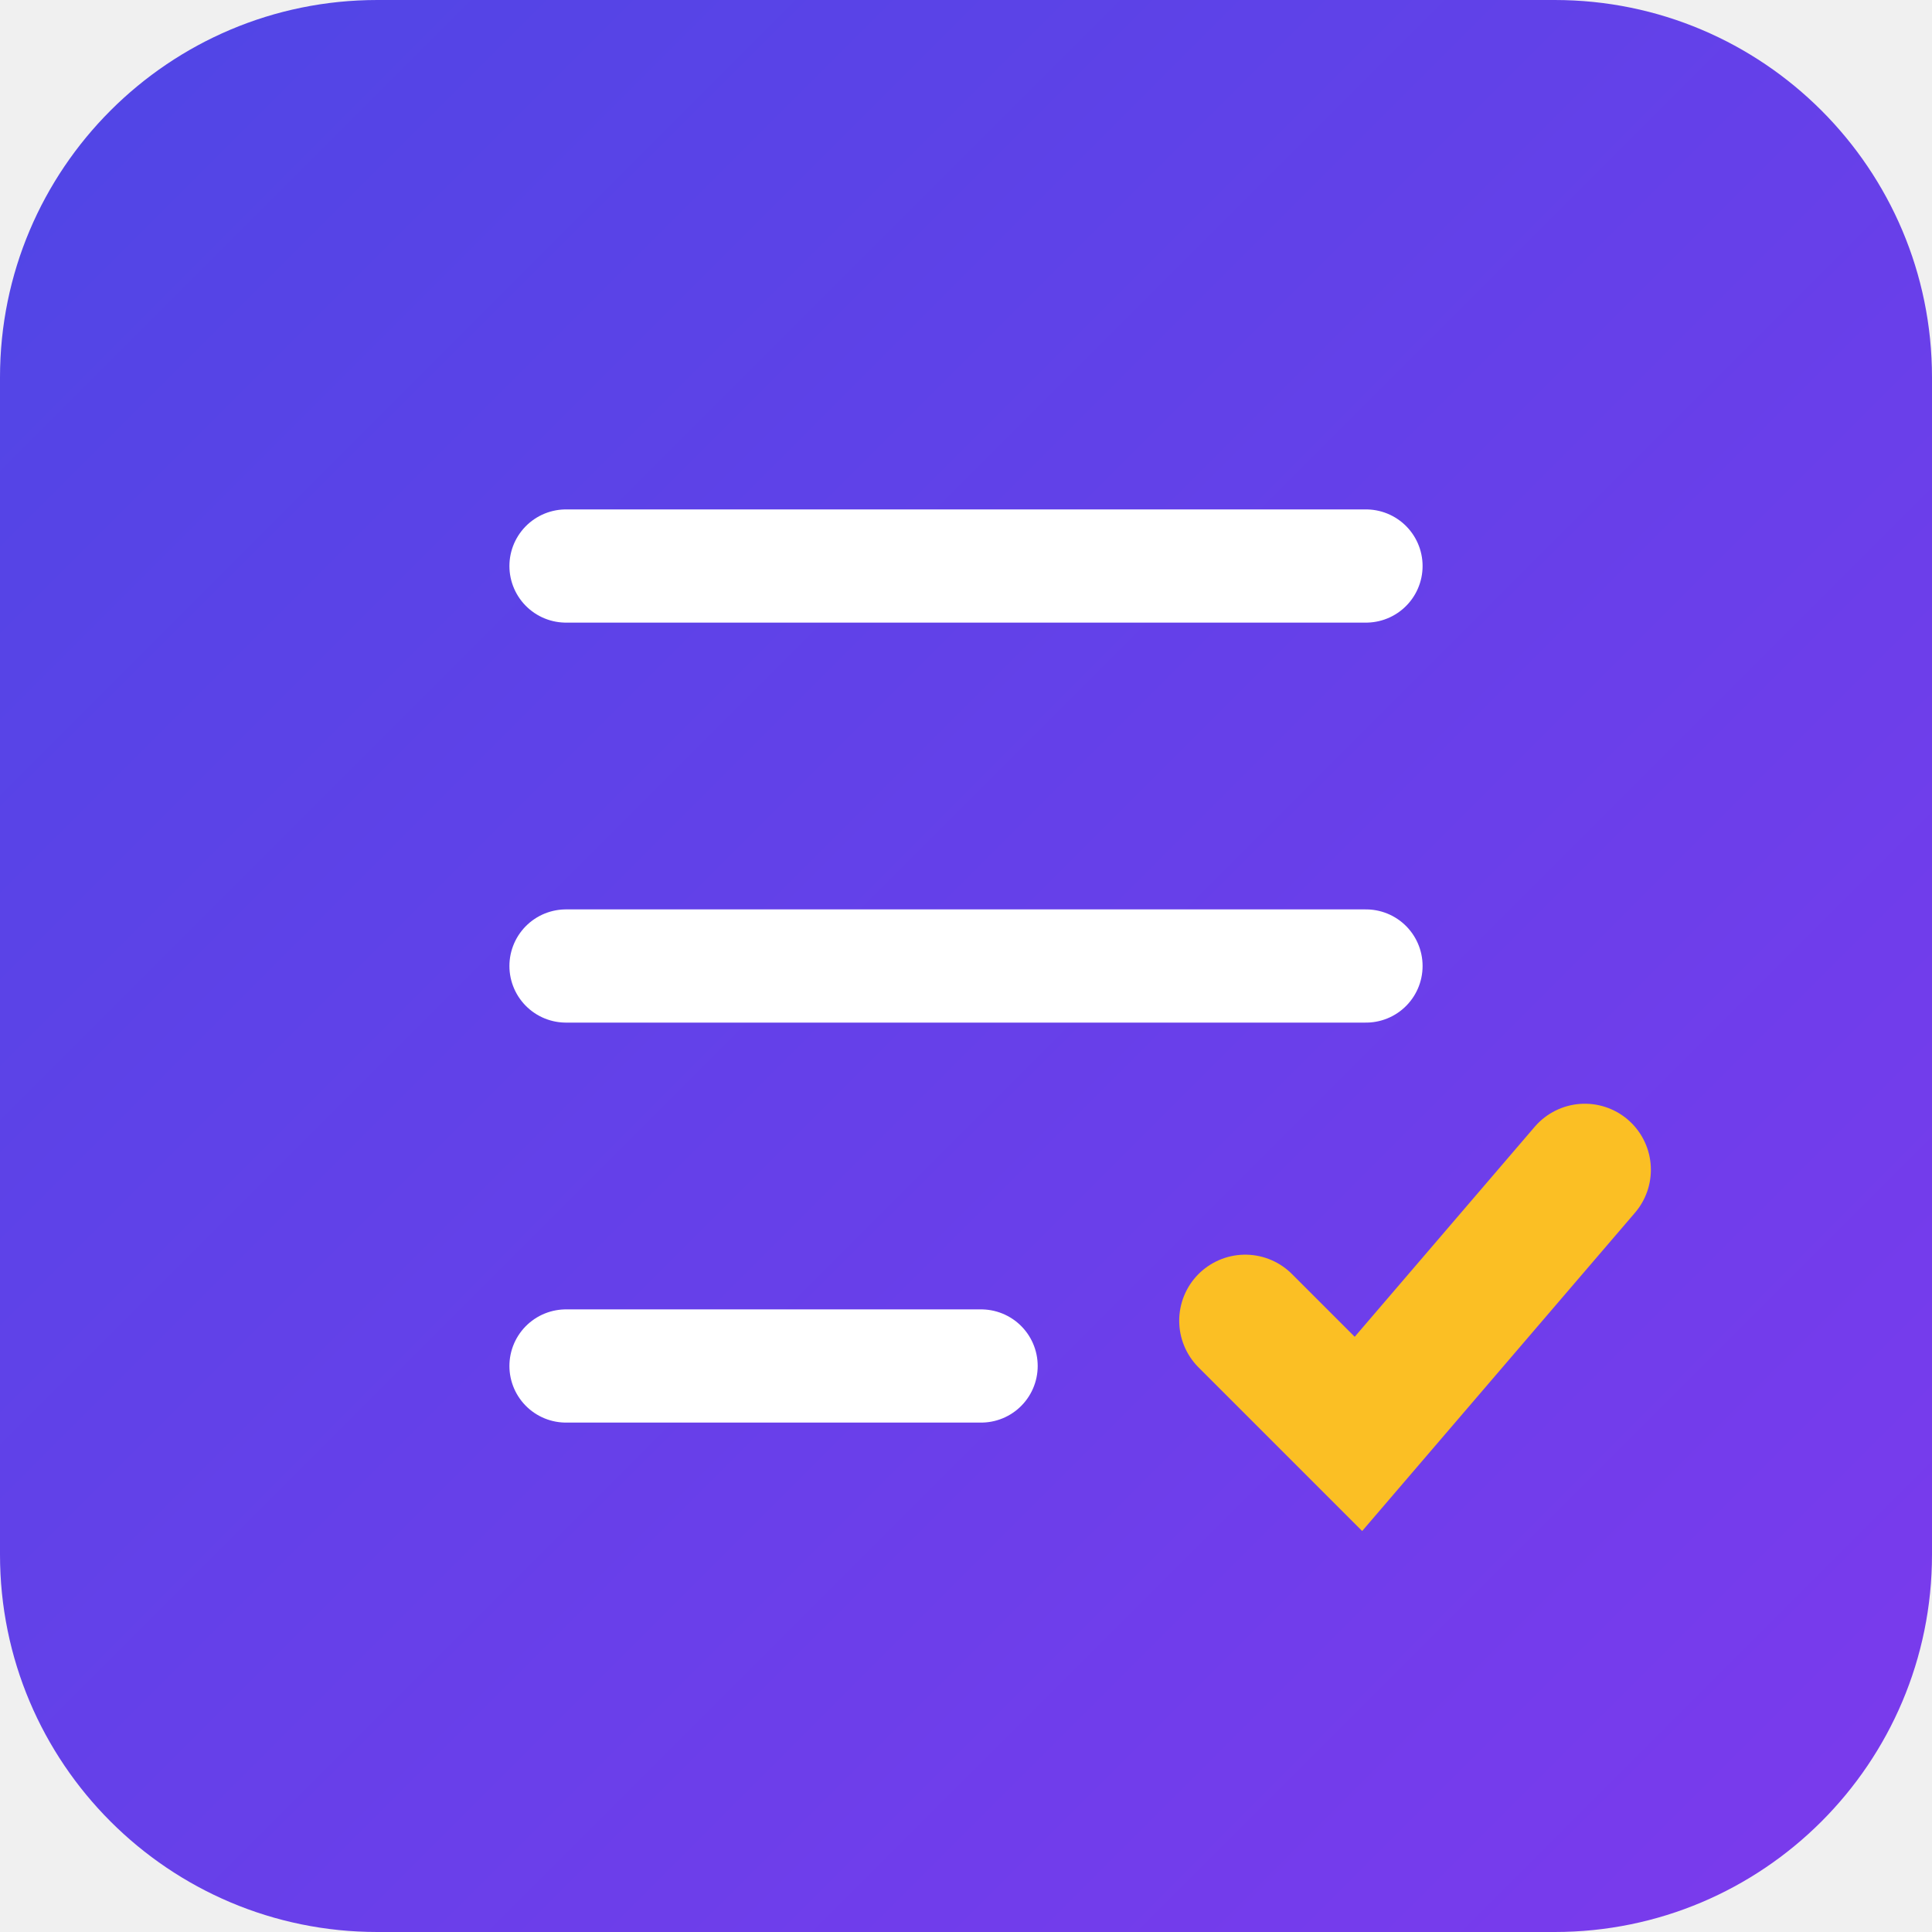
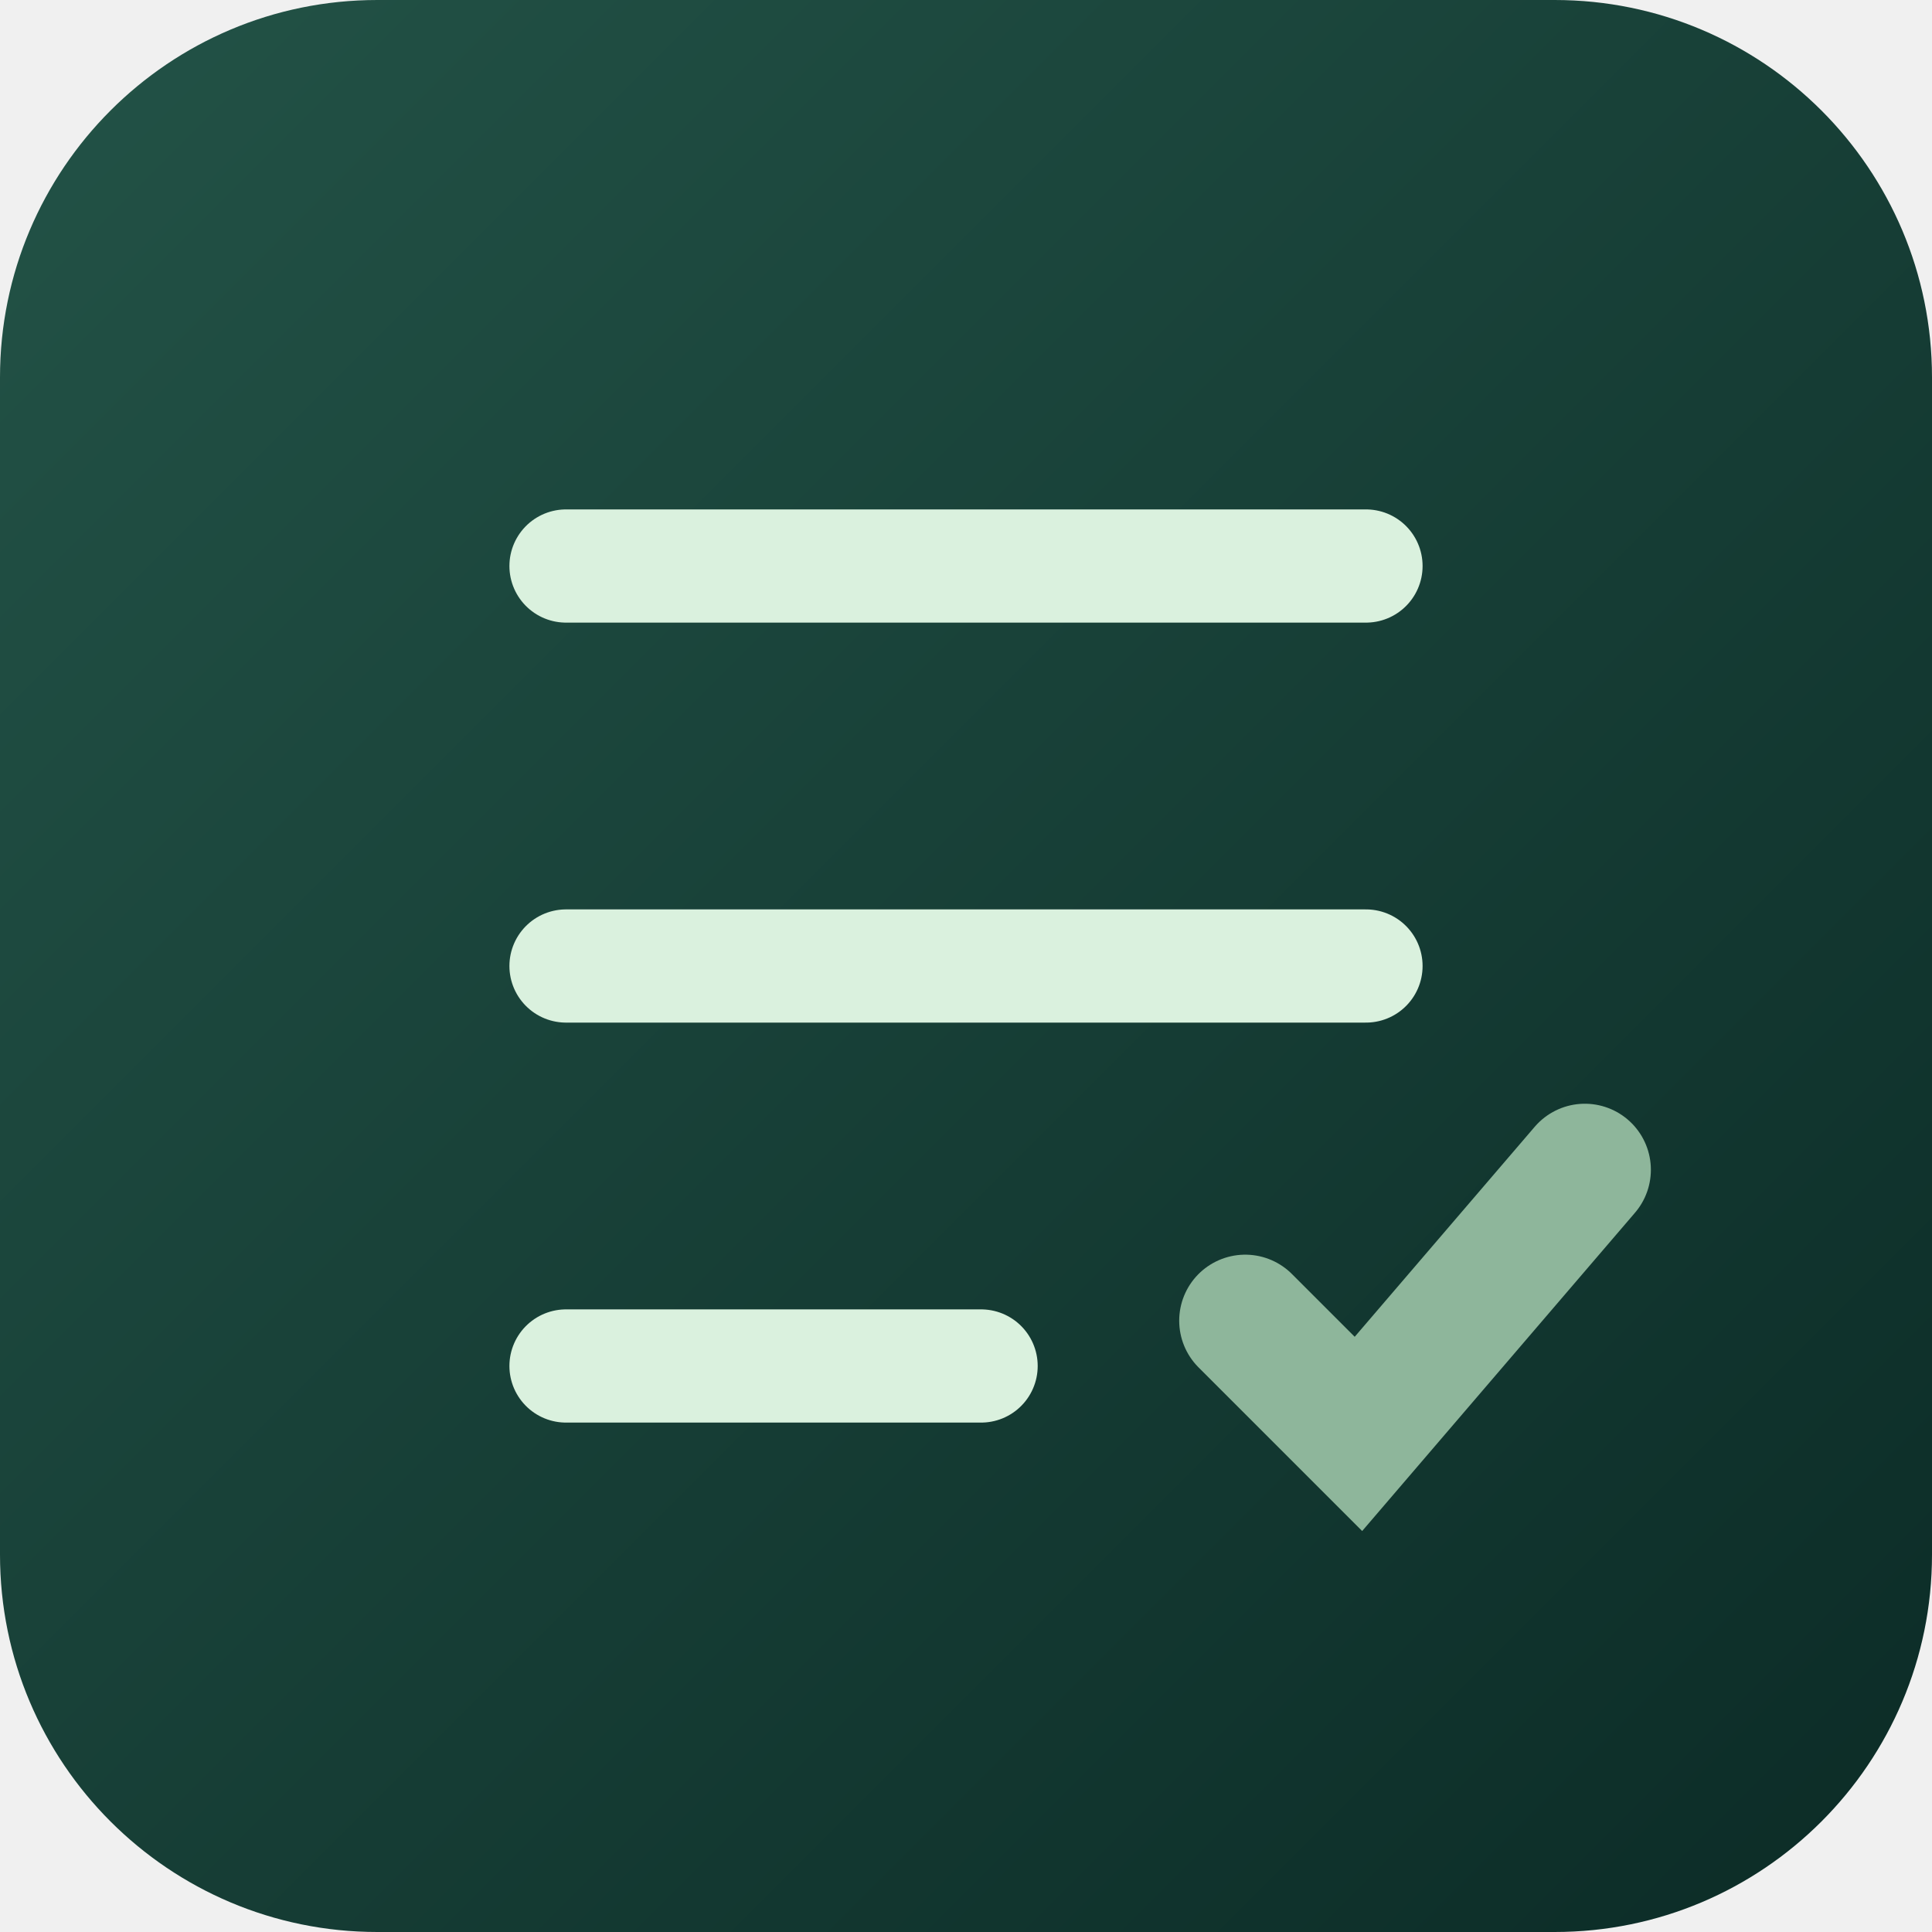
<svg xmlns="http://www.w3.org/2000/svg" viewBox="0 0 512 512">
  <defs>
    <linearGradient id="grad" x1="0%" y1="0%" x2="100%" y2="100%">
-       <stop offset="0%" style="stop-color:#4f46e5;stop-opacity:1" />
-       <stop offset="100%" style="stop-color:#7c3aed;stop-opacity:1" />
+       <stop offset="0%" style="stop-color:#235347;stop-opacity:1" />
+       <stop offset="100%" style="stop-color:#0B2B26;stop-opacity:1" />
    </linearGradient>
  </defs>
  <rect width="512" height="512" rx="100" fill="url(#grad)" />
-   <path d="M150 150 L362 150" stroke="white" stroke-width="30" stroke-linecap="round" />
-   <path d="M150 256 L362 256" stroke="white" stroke-width="30" stroke-linecap="round" />
-   <path d="M150 362 L260 362" stroke="white" stroke-width="30" stroke-linecap="round" />
-   <path d="M320 320 L400 400 M400 320 L320 400" stroke="white" stroke-width="0" />
-   <path d="M330 350 L360 380 L420 310" stroke="#fbbf24" stroke-width="35" stroke-linecap="round" fill="none" />
+   <path d="M150 150 L362 150" stroke="#DAF1DE" stroke-width="30" stroke-linecap="round" />
+   <path d="M150 256 L362 256" stroke="#DAF1DE" stroke-width="30" stroke-linecap="round" />
+   <path d="M150 362 L260 362" stroke="#DAF1DE" stroke-width="30" stroke-linecap="round" />
+   <path d="M320 320 L400 400 M400 320 L320 400" stroke="#DAF1DE" stroke-width="0" />
+   <path d="M330 350 L360 380 L420 310" stroke="#8EB69B" stroke-width="35" stroke-linecap="round" fill="none" />
</svg>
